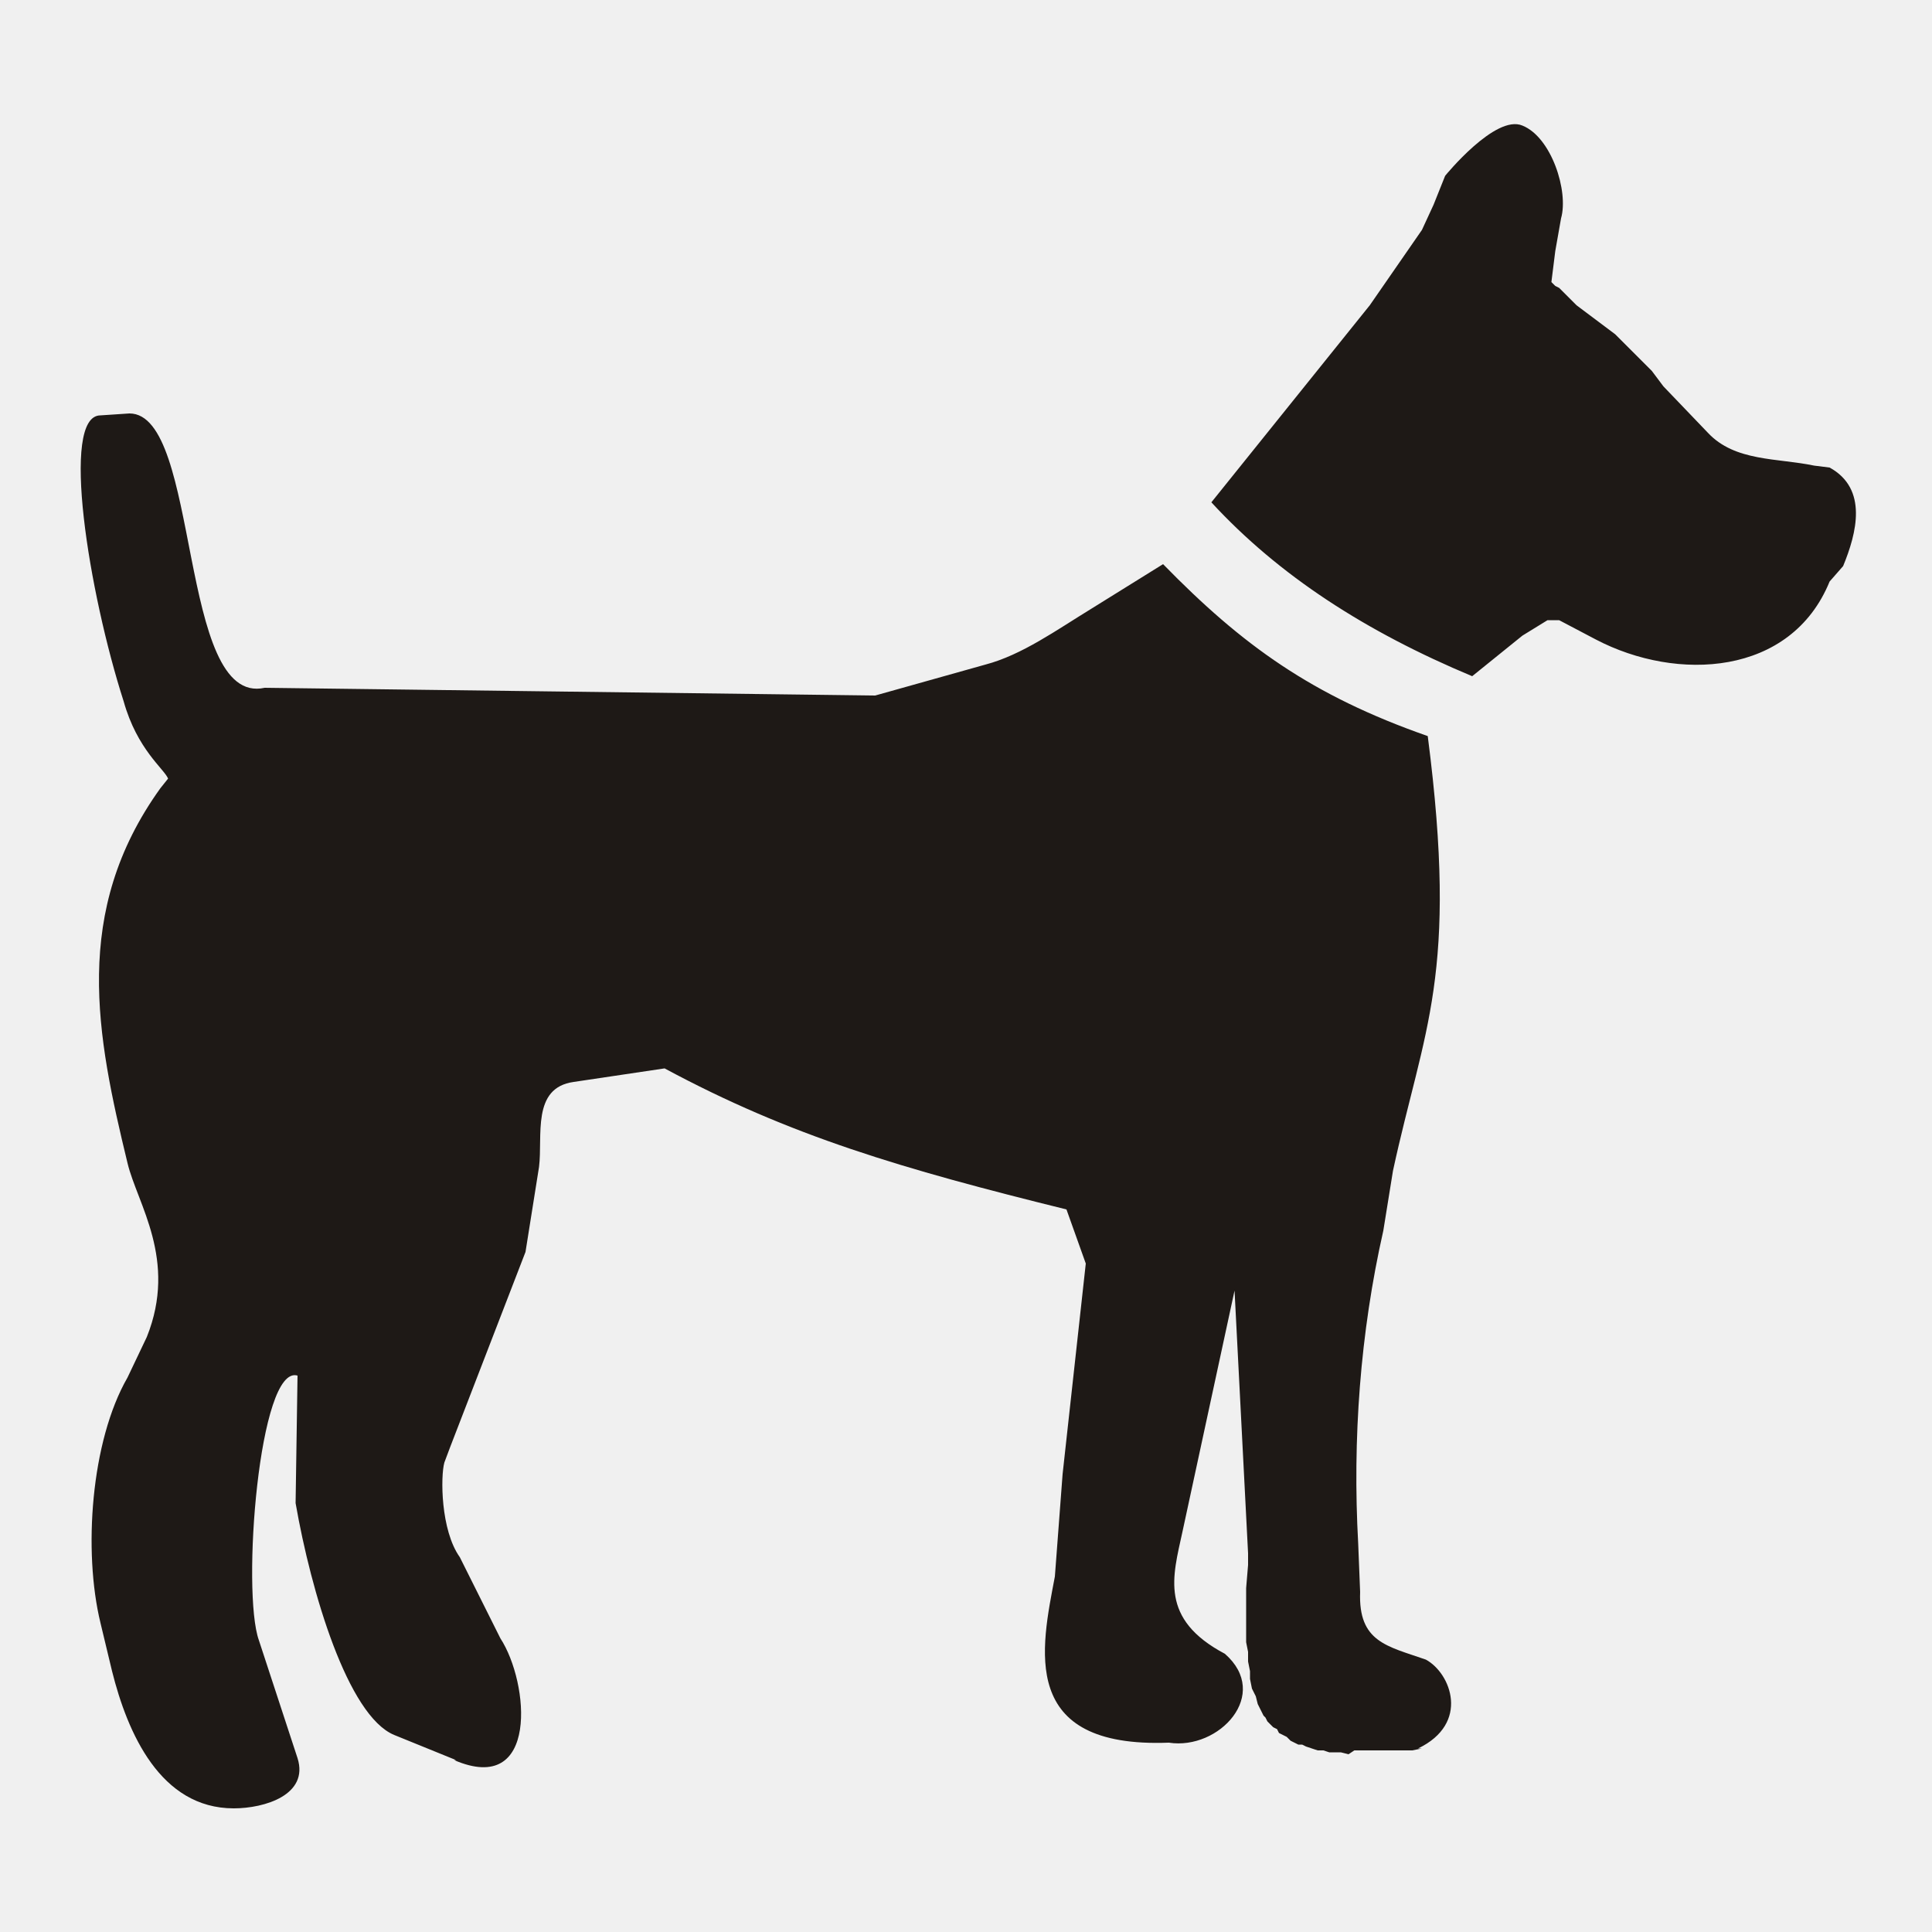
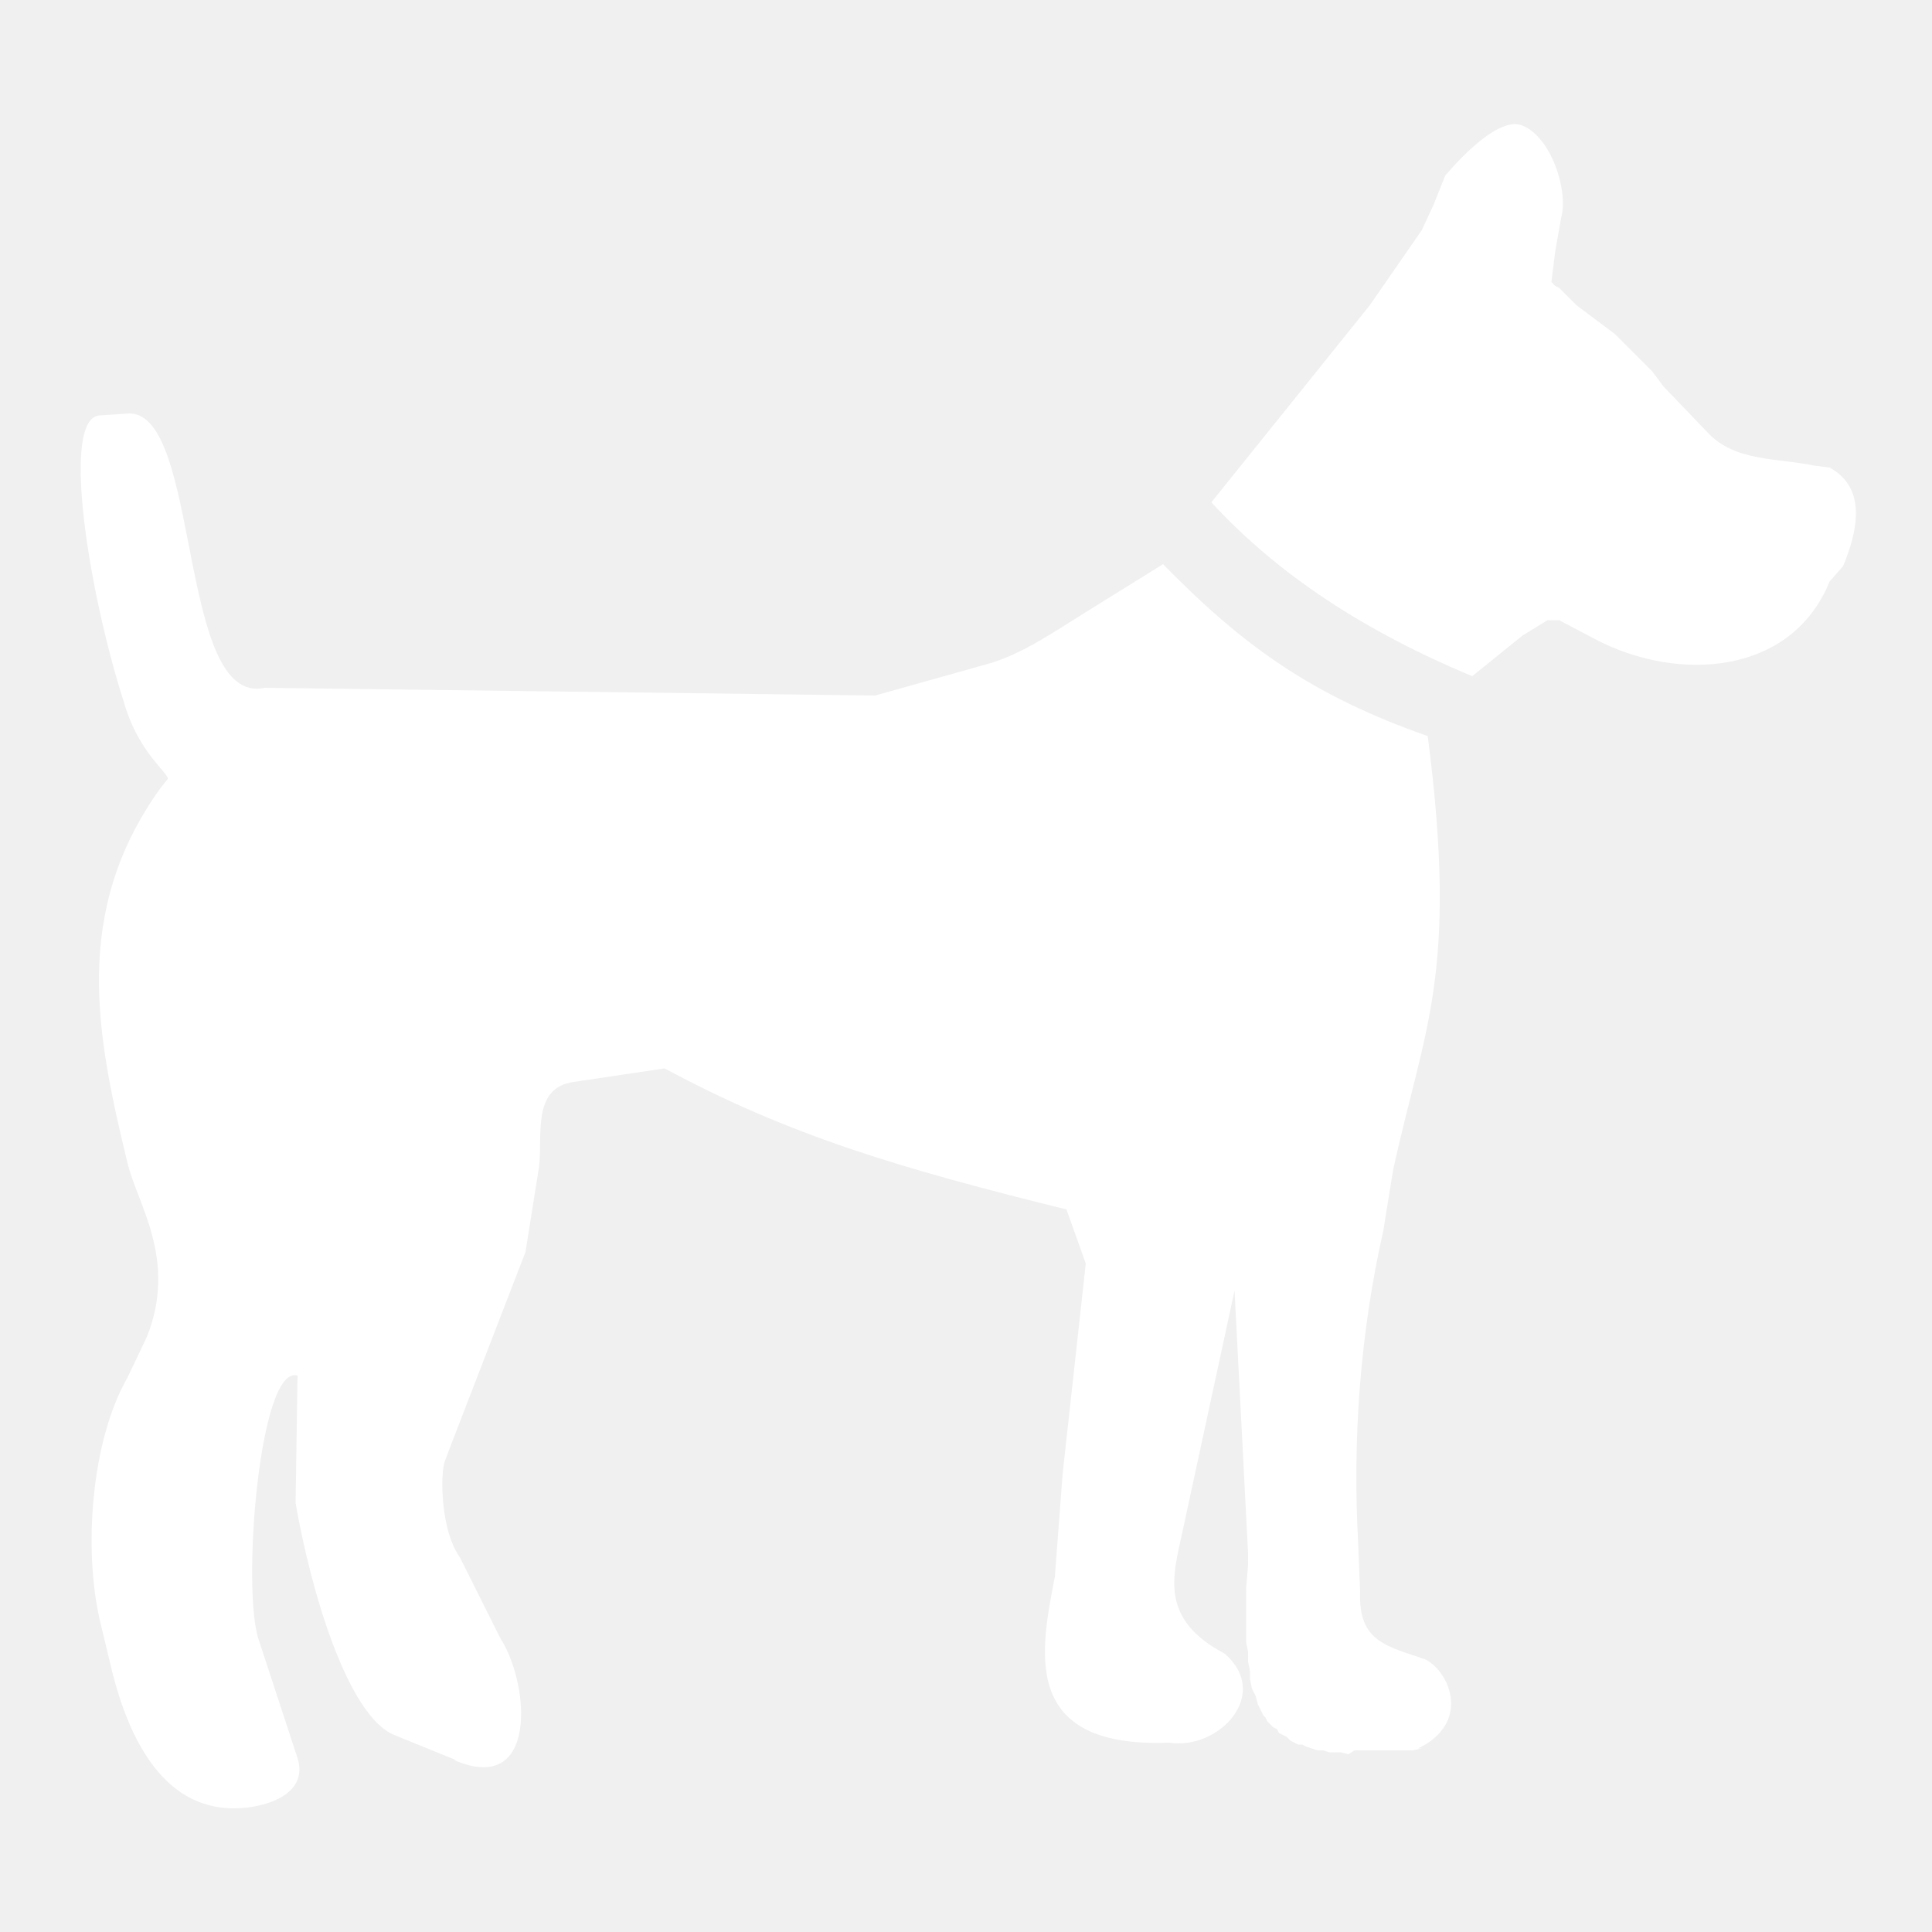
<svg xmlns="http://www.w3.org/2000/svg" width="600" height="600" version="1.0" viewBox="0 0 1 1">
-   <path fill="#1e1916" d="M.736.905.731.906.726.906l-.005 0-.004 0-.004 0-.004 0-.004 0H.701L.698.908.694.907.691.907.688.907.685.906.682.906.679.905l-.003-.001L.674.903.672.903.67.902.668.901.666.899.664.898.662.897.661.895.659.894.658.893.656.891.655.889.654.888.653.886.651.882.65.878.648.874.647.869.647.865l-.001-.005L.646.855.645.85.645.844.645.839.645.833.645.827.645.822.646.81l0-.006L.639.668l-.027.125C.607.816.6.838.634.856c.024.021-.003.05-.029.046C.527.905.539.853.546.816L.55.763.562.654.552.626C.467.605.409.588.344.553L.297.56C.275.563.281.588.279.604L.272.648l-.039.101-.003.008C.228.764.228.792.238.806l.021.042c.015.023.02.082-.024.063h.001l-.032-.013C.18.888.161.824.153.778l.001-.066c-.02-.006-.029.112-.02.137l.02.061C.16.929.137.936.121.936c-.038 0-.055-.039-.063-.071L.052.84C.043.803.047.746.066.713L.076.692C.092.652.071.623.066.602.05.536.037.472.083.408L.087.403C.085.398.071.388.064.363.046.307.031.215.052.215L.067.214c.037 0 .025.152.07.142L.453.36.51.344C.529.339.547.326.565.315L.602.292C.643.334.679.36.739.381c.016.124-.002.151-.018.225L.716.637C.704.69.7.745.703.799l.001.025c-.001.026.014.028.034.035.013.007.023.033-.004.046h.001-.001zM.803.146.805.148l.002.001.003.003.003.003.003.003.004.003.004.003.004.003.004.003.004.003.004.004.007.007.004.004.004.004.003.004.003.004.023.024c.014.015.036.013.055.017l.008.001c.02.011.014.034.007.051L.947.301C.927.35.868.353.826.331L.807.321H.801L.788.329l-.026.021C.707.327.662.298.627.26L.709.158l.027-.039.006-.013.006-.015S.774.059.788.065c.015.006.024.034.02.048L.805.13.803.146h.001" font-weight="400" />
+   <path fill="#FFFFFF" d="M.736.905.731.906.726.906l-.005 0-.004 0-.004 0-.004 0-.004 0H.701L.698.908.694.907.691.907.688.907.685.906.682.906.679.905l-.003-.001L.674.903.672.903.67.902.668.901.666.899.664.898.662.897.661.895.659.894.658.893.656.891.655.889.654.888.653.886.651.882.65.878.648.874.647.869.647.865l-.001-.005L.646.855.645.85.645.844.645.839.645.833.645.827.645.822.646.81l0-.006L.639.668l-.027.125C.607.816.6.838.634.856c.024.021-.003.05-.029.046C.527.905.539.853.546.816L.55.763.562.654.552.626C.467.605.409.588.344.553L.297.56C.275.563.281.588.279.604L.272.648l-.039.101-.003.008C.228.764.228.792.238.806l.021.042c.015.023.02.082-.024.063h.001l-.032-.013C.18.888.161.824.153.778l.001-.066c-.02-.006-.029.112-.02.137l.02.061C.16.929.137.936.121.936c-.038 0-.055-.039-.063-.071L.052.84C.043.803.047.746.066.713L.076.692C.092.652.071.623.066.602.05.536.037.472.083.408L.087.403C.085.398.071.388.064.363.046.307.031.215.052.215L.067.214c.037 0 .025.152.07.142L.453.36.51.344C.529.339.547.326.565.315L.602.292C.643.334.679.36.739.381c.016.124-.002.151-.018.225L.716.637C.704.69.7.745.703.799l.001.025c-.001.026.014.028.034.035.013.007.023.033-.004.046h.001-.001zM.803.146.805.148l.002.001.003.003.003.003.003.003.004.003.004.003.004.003.004.003.004.003.004.004.007.007.004.004.004.004.003.004.003.004.023.024c.014.015.036.013.055.017l.008.001c.02.011.014.034.007.051L.947.301C.927.35.868.353.826.331L.807.321H.801L.788.329l-.026.021C.707.327.662.298.627.26L.709.158l.027-.039.006-.013.006-.015S.774.059.788.065c.015.006.024.034.02.048L.805.13.803.146h.001" font-weight="400" />
</svg>
